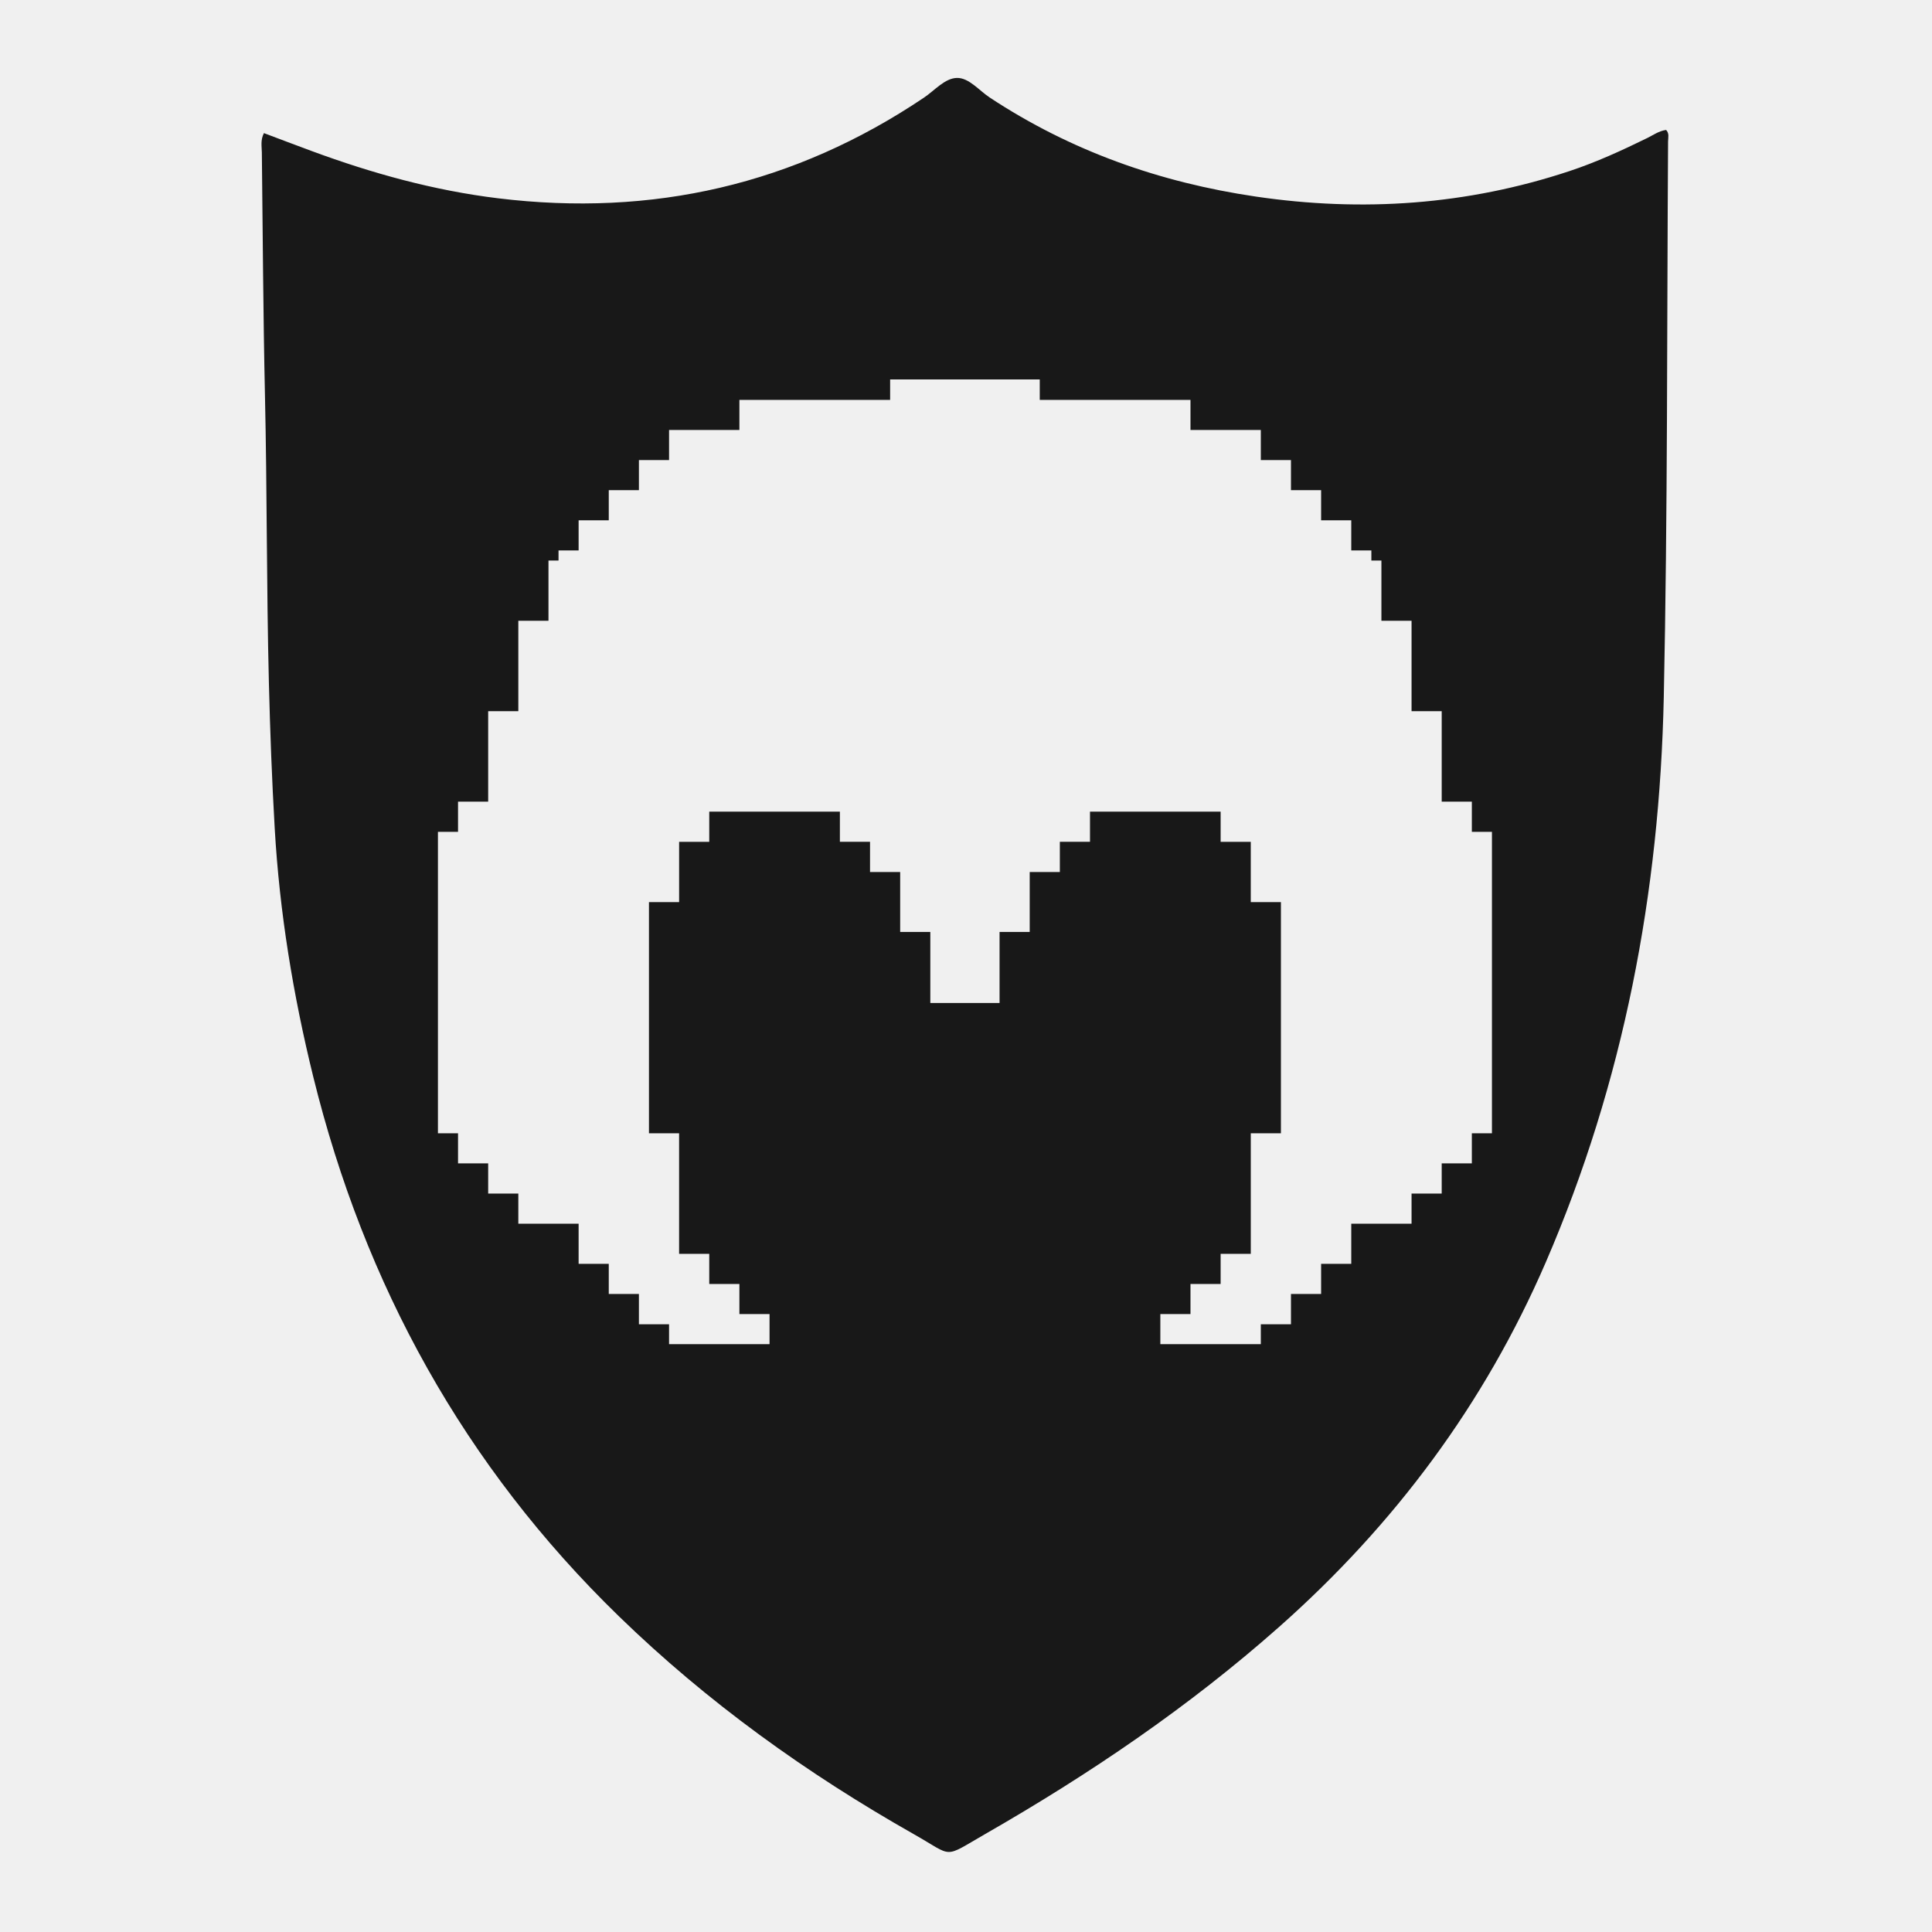
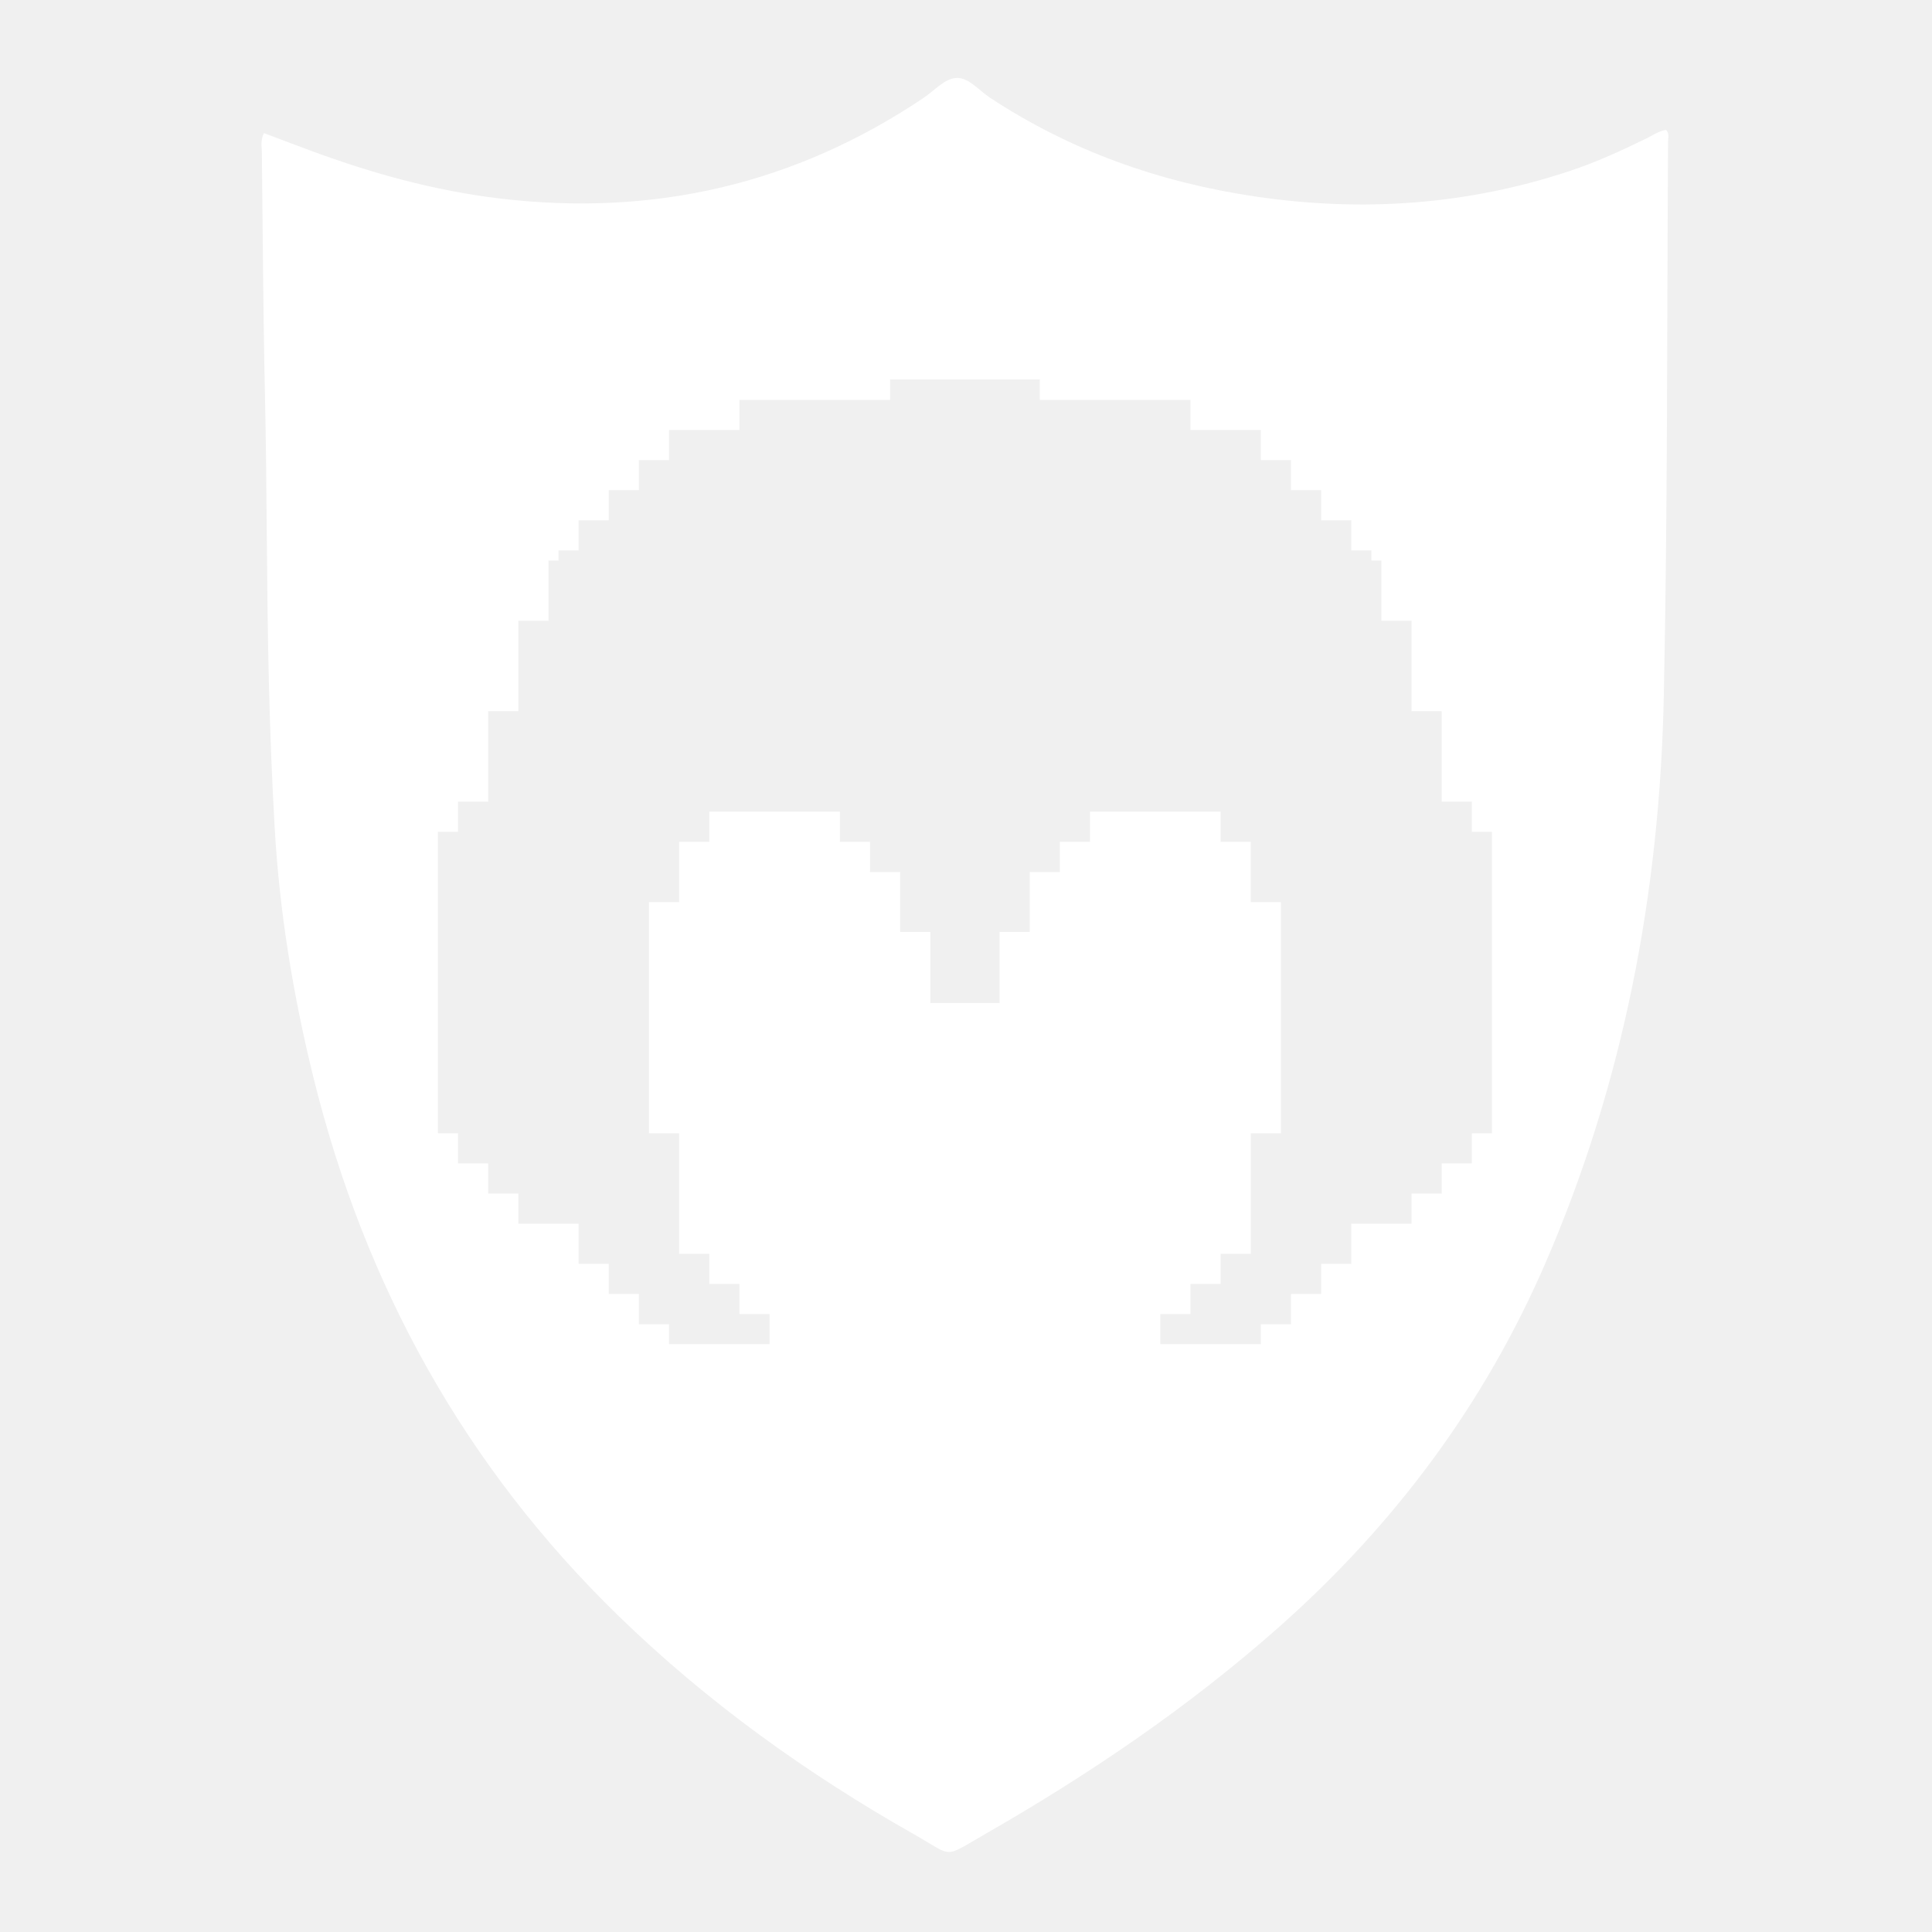
<svg xmlns="http://www.w3.org/2000/svg" version="1.1" id="svg2" width="1133.859" height="1133.859" viewBox="0 0 1133.859 1133.859">
  <defs id="defs6">
    <clipPath clipPathUnits="userSpaceOnUse" id="clipPath18">
      <path d="M 0,850.394 H 850.394 V 0 H 0 Z" id="path16" />
    </clipPath>
  </defs>
  <g id="g10" transform="matrix(1.333333,0,0,-1.333333,0,1133.859)">
    <g id="g12">
      <g id="g14" clip-path="url(#clipPath18)">
        <g id="g20" transform="translate(656.6996,351.5718)">
-           <path d="m 0,0 h -8.846 v -13.249 h -13.269 v -13.28 h -13.27 v -13.27 h -26.538 v -17.669 h -13.269 v -13.259 h -13.27 v -13.338 h -13.269 v -8.766 h -44.231 v 13.244 h 13.269 v 13.243 h 13.27 v 13.27 h 13.273 V 0 h 13.265 v 101.739 h -13.271 v 26.55 h -13.267 v 13.275 h -57.5 v -13.26 h -13.27 v -13.319 h -13.269 V 88.611 h -13.269 V 57.342 l -15.237,0.001 -15.237,-0.001 v 31.269 h -13.27 v 26.374 h -13.269 v 13.319 h -13.269 v 13.26 h -57.5 v -13.275 h -13.268 v -26.55 h -13.271 V 0 h 13.266 v -53.074 h 13.273 v -13.27 h 13.269 v -13.243 h 13.269 v -13.244 h -44.23 v 8.766 h -13.27 v 13.338 h -13.269 v 13.259 h -13.269 v 17.669 h -26.539 v 13.27 h -13.269 v 13.28 H -455.09 V 0 h -8.846 v 132.687 h 8.846 v 13.27 h 13.269 v 39.82 h 13.269 v 39.799 h 13.27 v 26.529 h 4.423 v 4.441 h 8.846 v 13.267 h 13.269 v 13.26 h 13.269 v 13.242 h 13.27 v 13.243 h 30.961 V 322.8 h 66.346 v 9.014 l 32.93,10e-4 32.929,-10e-4 V 322.8 h 66.346 v -13.242 h 30.962 v -13.243 h 13.269 v -13.242 h 13.27 v -13.26 h 13.269 v -13.267 h 8.846 v -4.441 h 4.423 v -26.529 h 13.269 v -39.799 h 13.27 v -39.82 h 13.269 v -13.27 H 0 Z m 76.657,441.627 c -3.232,-0.454 -5.67,-2.271 -8.305,-3.562 -11.136,-5.458 -22.388,-10.626 -34.184,-14.537 -45.12,-14.96 -91.178,-18.135 -138.097,-11.23 -42.166,6.205 -81.434,20.053 -117.115,43.587 -4.759,3.139 -9.13,8.734 -14.458,8.633 -5.302,-0.101 -9.767,-5.486 -14.508,-8.675 -56.941,-38.3 -119.516,-52.605 -187.52,-44.293 -28.202,3.447 -55.325,10.956 -81.884,20.761 -7.05,2.602 -14.073,5.278 -21.11,7.92 -1.584,-3.06 -0.952,-5.866 -0.92,-8.554 0.42,-35.585 0.576,-71.17 1.37,-106.753 0.942,-42.233 0.679,-84.487 1.732,-126.725 0.532,-21.342 1.333,-42.659 2.56,-63.975 2.129,-36.979 8.099,-73.333 16.94,-109.251 22.58,-91.738 66.512,-171.464 134.52,-237.541 38.946,-37.84 82.723,-69.261 129.909,-95.978 17.785,-10.071 12.455,-10.745 31.386,0.111 45.931,26.34 89.612,55.954 129.335,91.139 50.791,44.988 90.382,98.062 117.358,160.443 34.351,79.433 50.144,162.856 51.969,248.852 1.729,81.484 1.369,163.013 1.888,244.523 0.011,1.678 0.629,3.595 -0.866,5.105" style="fill:#181818;fill-opacity:1;fill-rule:nonzero;stroke:none" id="path22" />
+           <path d="m 0,0 h -8.846 v -13.249 h -13.269 v -13.28 h -13.27 v -13.27 h -26.538 v -17.669 h -13.269 v -13.259 h -13.27 v -13.338 h -13.269 v -8.766 h -44.231 v 13.244 h 13.269 v 13.243 h 13.27 v 13.27 h 13.273 V 0 h 13.265 v 101.739 h -13.271 v 26.55 h -13.267 v 13.275 h -57.5 v -13.26 h -13.27 v -13.319 h -13.269 V 88.611 h -13.269 V 57.342 l -15.237,0.001 -15.237,-0.001 v 31.269 h -13.27 v 26.374 h -13.269 v 13.319 h -13.269 v 13.26 h -57.5 v -13.275 h -13.268 v -26.55 h -13.271 V 0 h 13.266 v -53.074 h 13.273 v -13.27 h 13.269 v -13.243 h 13.269 v -13.244 h -44.23 v 8.766 h -13.27 v 13.338 h -13.269 v 13.259 h -13.269 v 17.669 h -26.539 v 13.27 h -13.269 v 13.28 H -455.09 V 0 h -8.846 v 132.687 h 8.846 v 13.27 h 13.269 v 39.82 h 13.269 v 39.799 h 13.27 v 26.529 h 4.423 v 4.441 h 8.846 v 13.267 h 13.269 v 13.26 h 13.269 v 13.242 h 13.27 v 13.243 h 30.961 V 322.8 h 66.346 v 9.014 l 32.93,10e-4 32.929,-10e-4 V 322.8 h 66.346 v -13.242 h 30.962 v -13.243 h 13.269 v -13.242 h 13.27 v -13.26 h 13.269 v -13.267 h 8.846 v -4.441 h 4.423 v -26.529 h 13.269 v -39.799 h 13.27 v -39.82 h 13.269 v -13.27 H 0 Z m 76.657,441.627 c -3.232,-0.454 -5.67,-2.271 -8.305,-3.562 -11.136,-5.458 -22.388,-10.626 -34.184,-14.537 -45.12,-14.96 -91.178,-18.135 -138.097,-11.23 -42.166,6.205 -81.434,20.053 -117.115,43.587 -4.759,3.139 -9.13,8.734 -14.458,8.633 -5.302,-0.101 -9.767,-5.486 -14.508,-8.675 -56.941,-38.3 -119.516,-52.605 -187.52,-44.293 -28.202,3.447 -55.325,10.956 -81.884,20.761 -7.05,2.602 -14.073,5.278 -21.11,7.92 -1.584,-3.06 -0.952,-5.866 -0.92,-8.554 0.42,-35.585 0.576,-71.17 1.37,-106.753 0.942,-42.233 0.679,-84.487 1.732,-126.725 0.532,-21.342 1.333,-42.659 2.56,-63.975 2.129,-36.979 8.099,-73.333 16.94,-109.251 22.58,-91.738 66.512,-171.464 134.52,-237.541 38.946,-37.84 82.723,-69.261 129.909,-95.978 17.785,-10.071 12.455,-10.745 31.386,0.111 45.931,26.34 89.612,55.954 129.335,91.139 50.791,44.988 90.382,98.062 117.358,160.443 34.351,79.433 50.144,162.856 51.969,248.852 1.729,81.484 1.369,163.013 1.888,244.523 0.011,1.678 0.629,3.595 -0.866,5.105" style="fill:#ffffff;fill-opacity:1;fill-rule:nonzero;stroke:none" id="path22" />
        </g>
      </g>
    </g>
  </g>
</svg>
